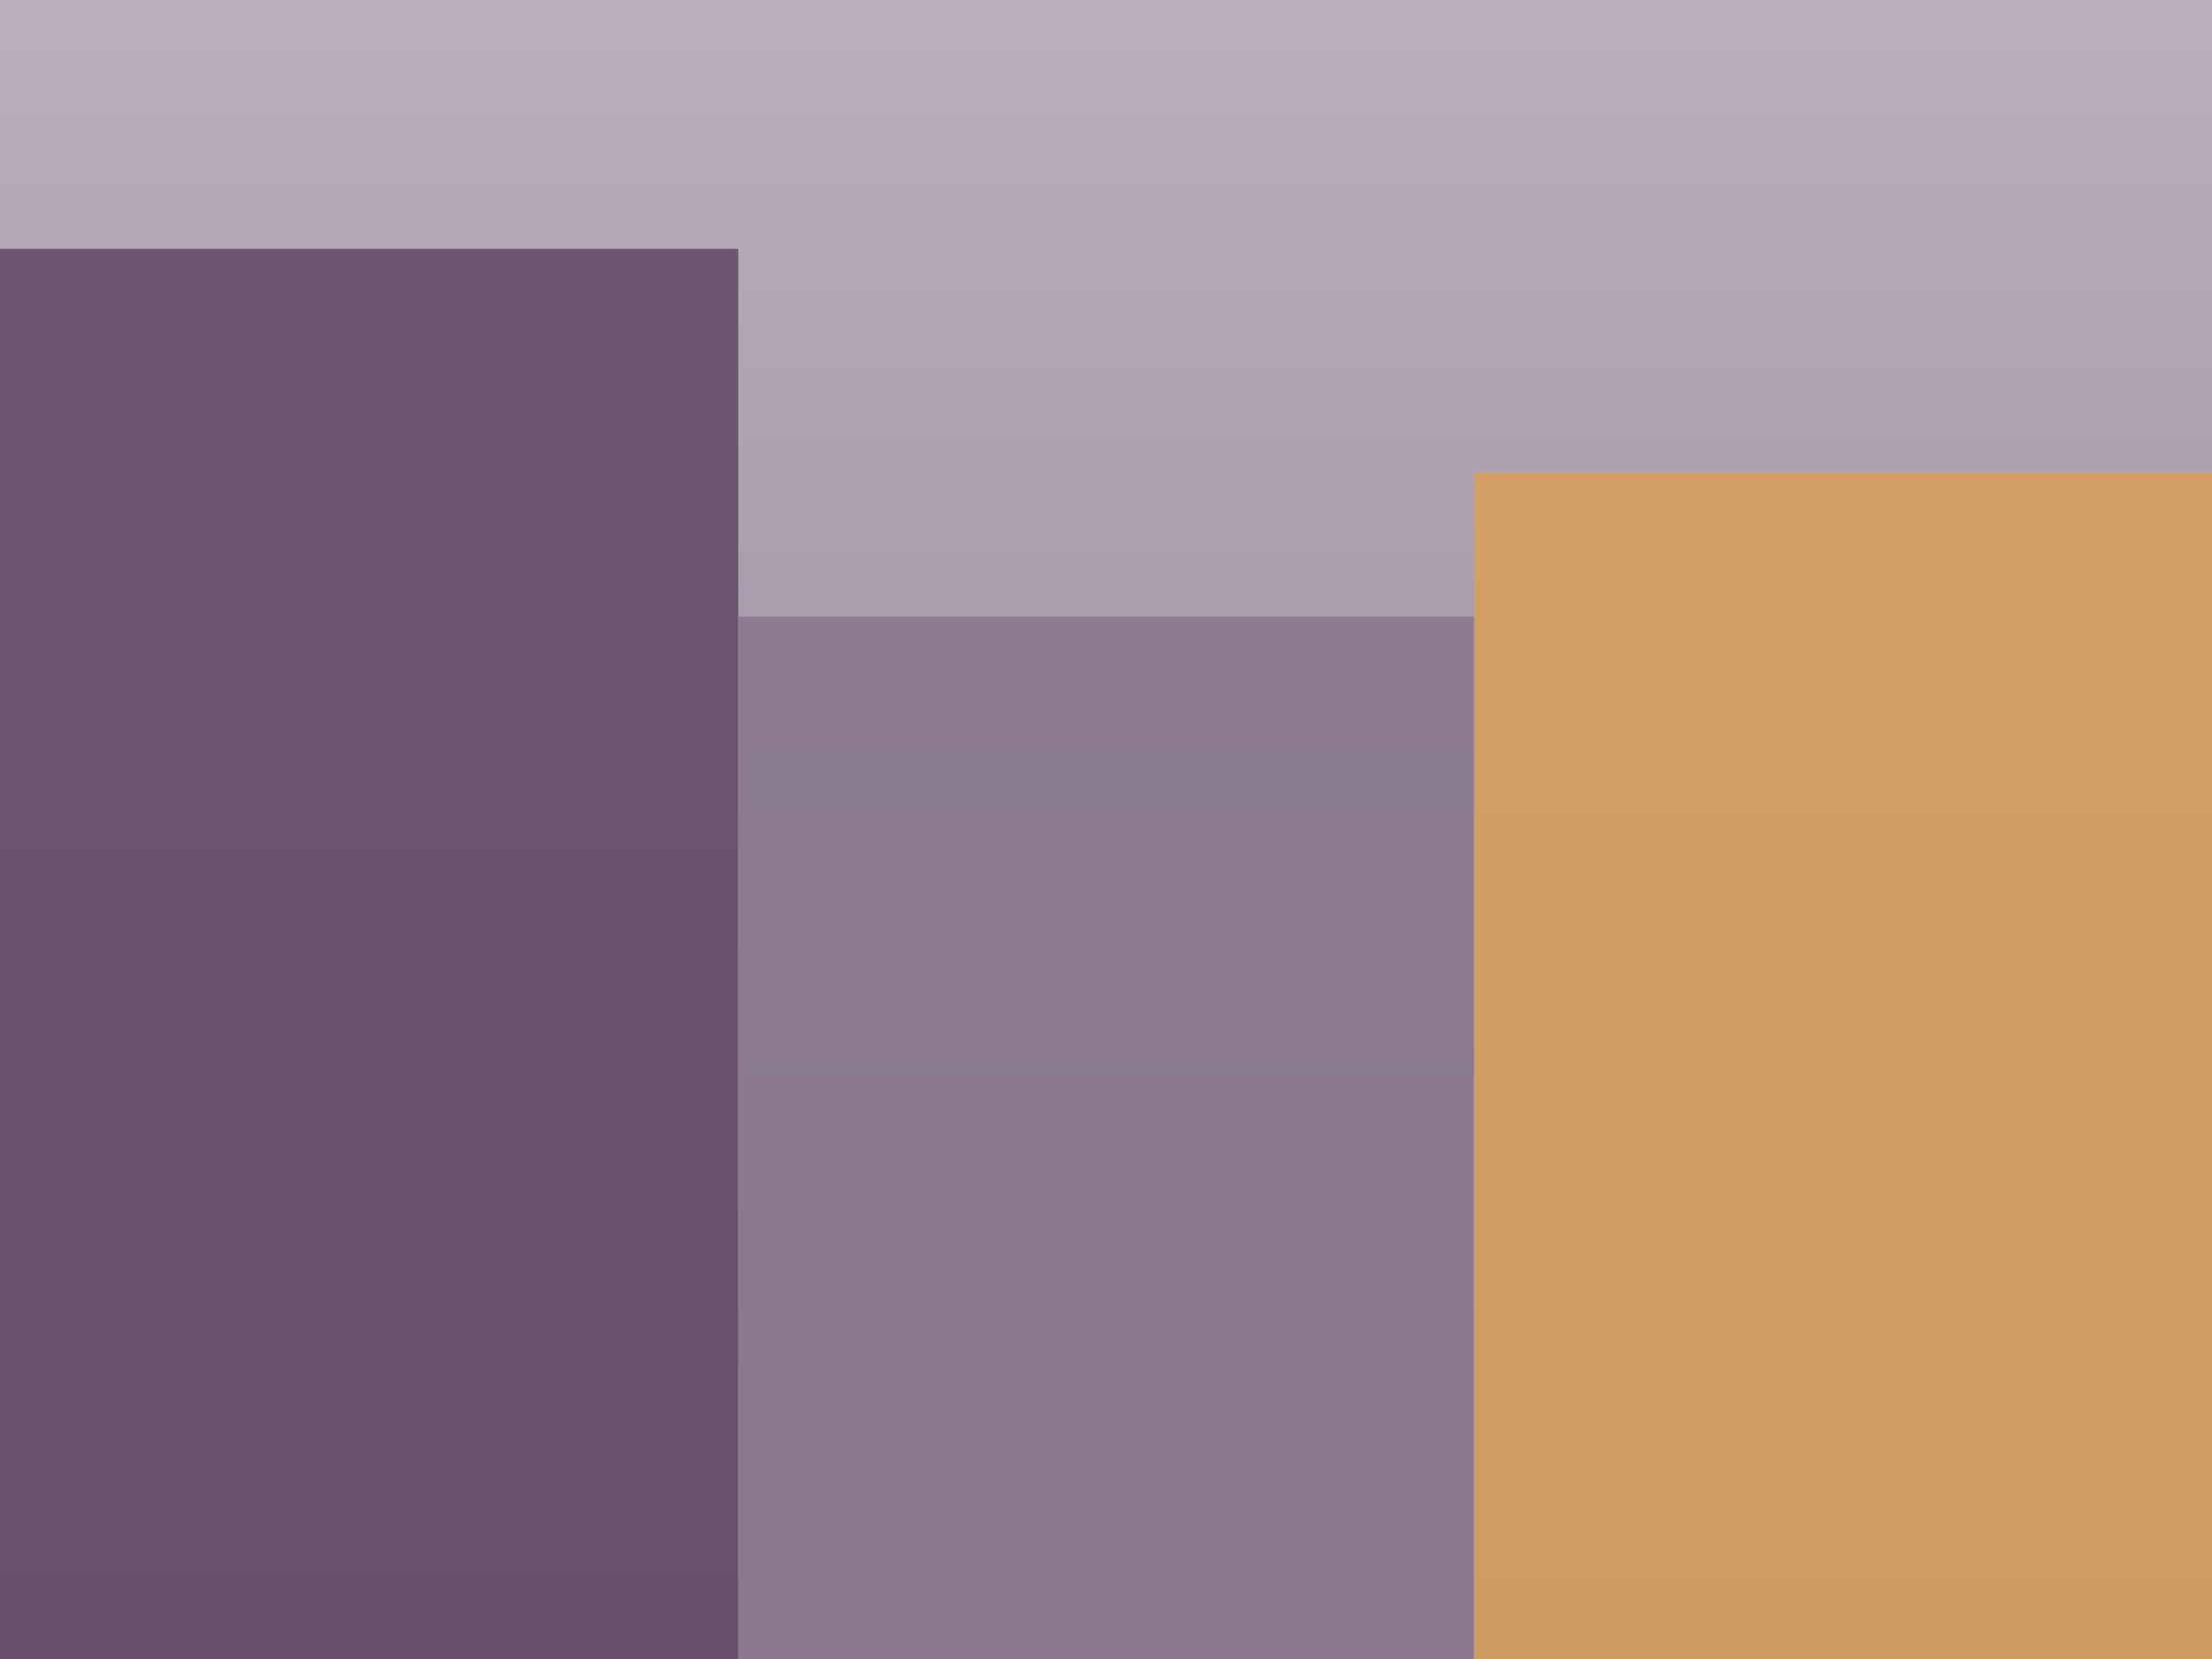
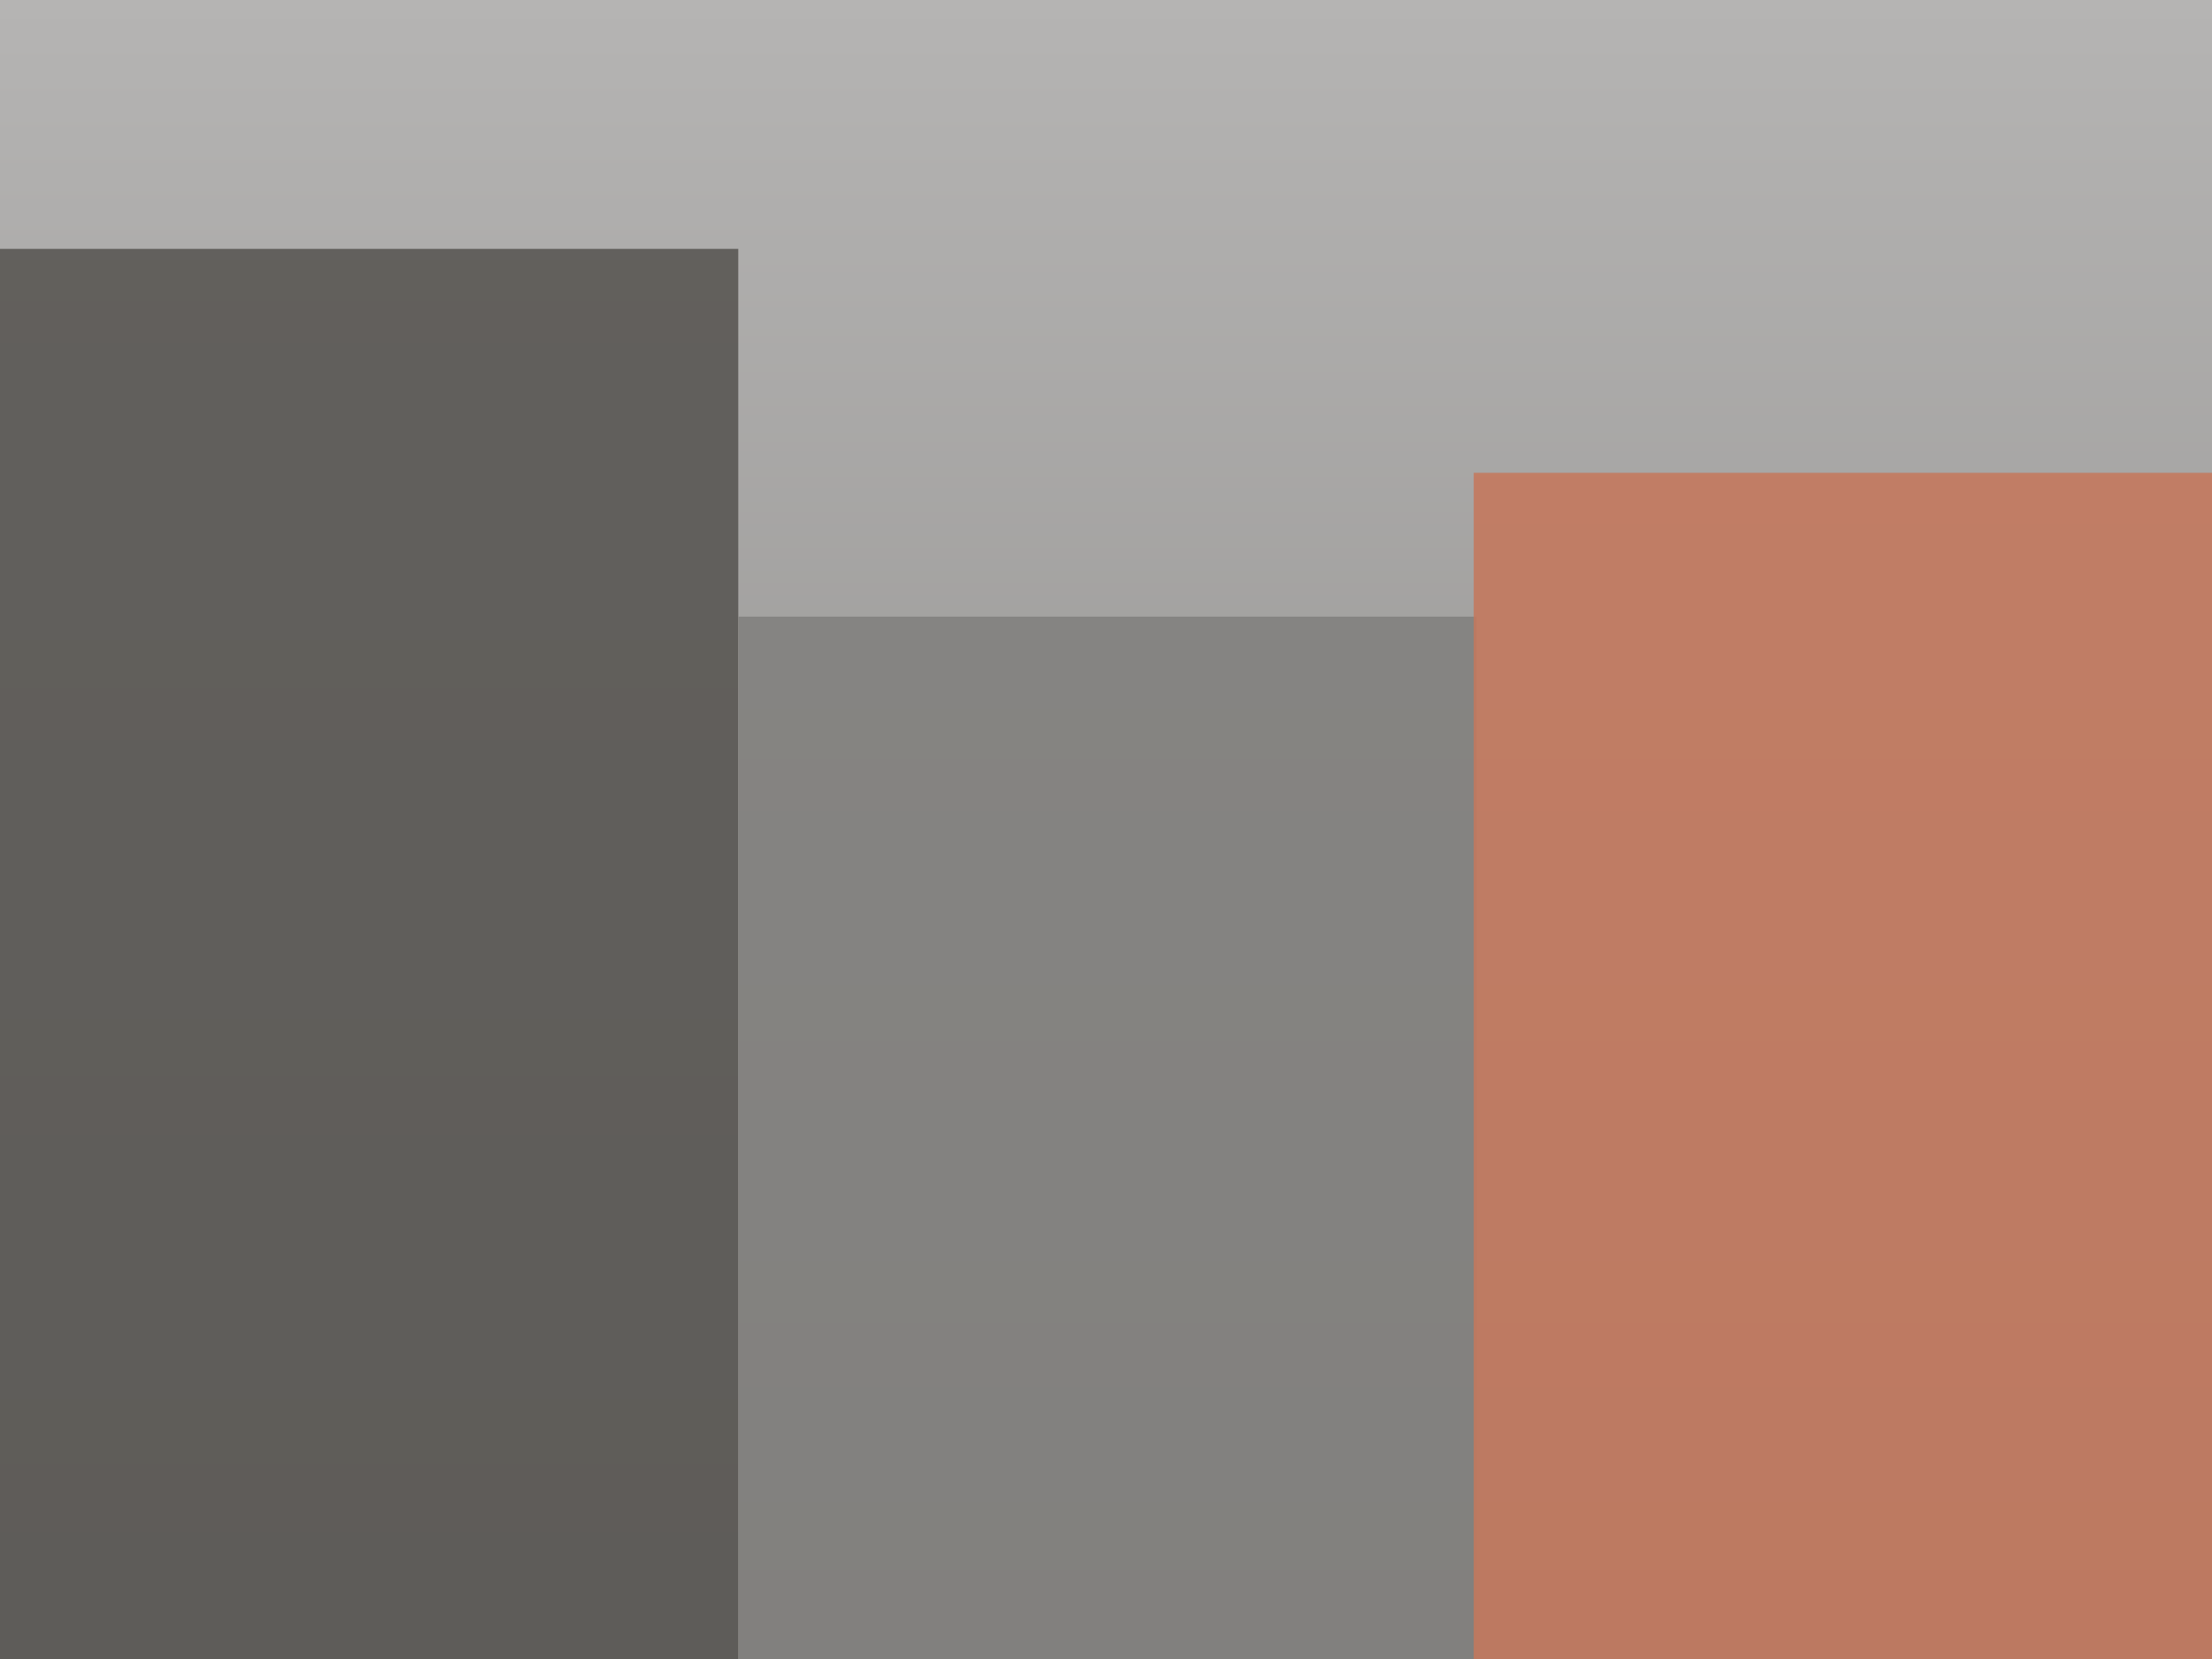
<svg xmlns="http://www.w3.org/2000/svg" viewBox="0 0 800 600" width="800" height="600">
  <defs>
    <linearGradient id="b" x1="0" y1="0" x2="0" y2="1">
-       <stop offset="0" stop-color="#baafbc" />
-       <stop offset="1" stop-color="#8f7d91" />
+       <stop offset="0" stop-color="#b5b4b3" />
+       <stop offset="1" stop-color="#878583" />
    </linearGradient>
  </defs>
  <rect width="800" height="600" fill="url(#b)" />
-   <rect x="0" y="90" width="267" height="510" fill="#654d69" opacity="0.91" />
-   <rect x="267" y="223" width="267" height="377" fill="#89778c" opacity="0.87" />
-   <rect x="533" y="171" width="267" height="429" fill="#d9a05b" opacity="0.87" />
+   <rect x="0" y="90" width="267" height="510" fill="#5a5855" opacity="0.91" />
+   <rect x="267" y="223" width="267" height="377" fill="#817f7d" opacity="0.87" />
+   <rect x="533" y="171" width="267" height="429" fill="#c4785c" opacity="0.87" />
</svg>
